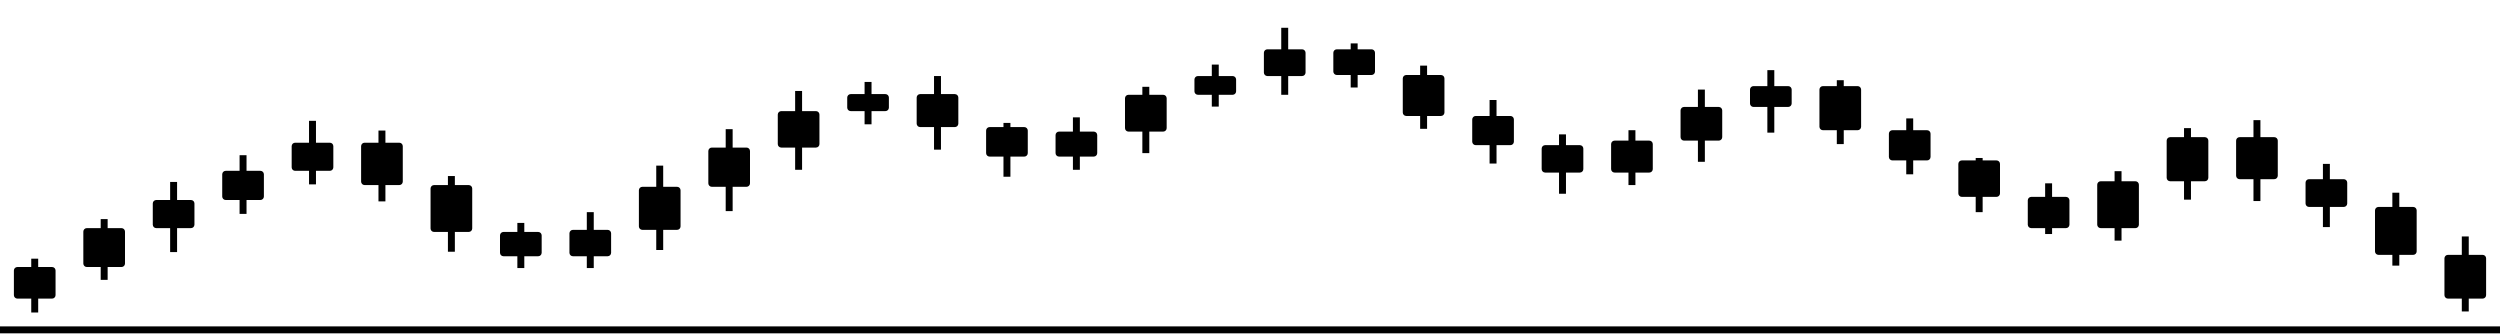
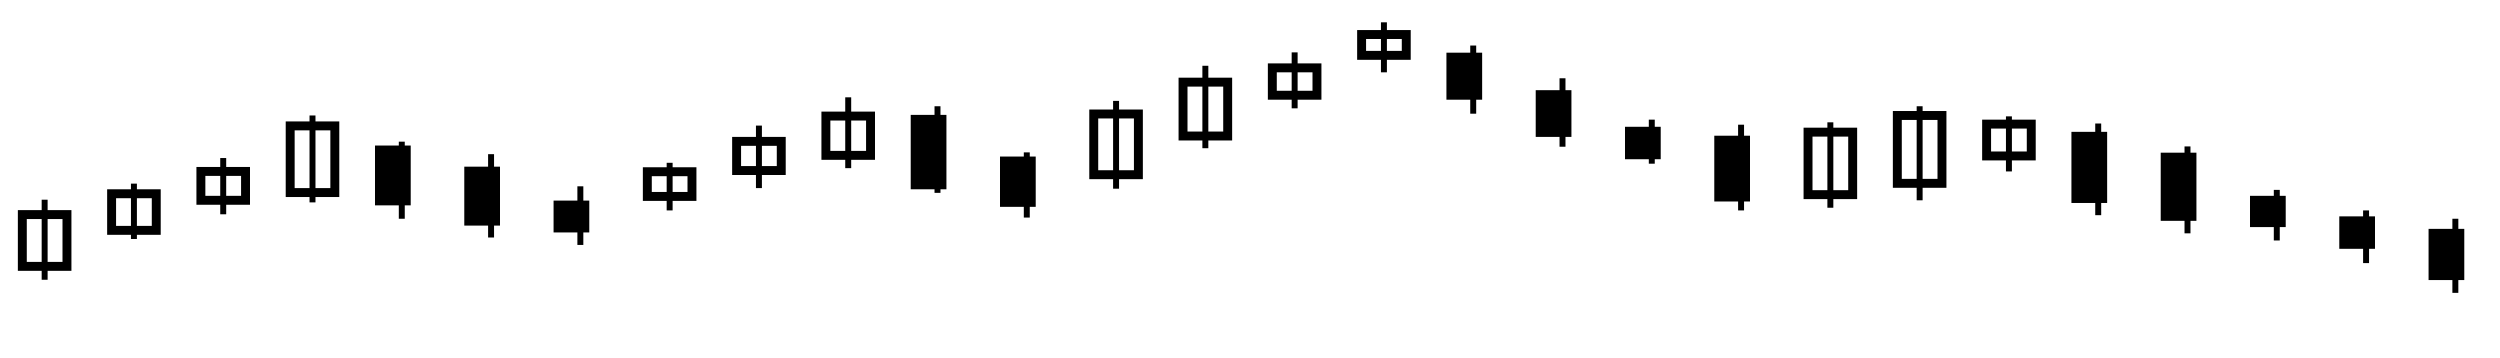
- <svg xmlns="http://www.w3.org/2000/svg" viewBox="0 0 720 96" width="720" height="96">
+ <svg xmlns="http://www.w3.org/2000/svg" viewBox="0 0 840 120" width="840" height="120">
  <g fill="#000">
-     <rect x="9" y="74.5" width="2" height="15.5" />
-     <rect x="4" y="76.9" width="12" height="9.1" rx="1" />
-     <rect x="29" y="63.1" width="2" height="17.5" />
-     <rect x="24" y="65.7" width="12" height="11.2" rx="1" />
-     <rect x="49" y="52.4" width="2" height="20.2" />
-     <rect x="44" y="57.6" width="12" height="8.1" rx="1" />
-     <rect x="69" y="44.7" width="2" height="16.9" />
-     <rect x="64" y="49.2" width="12" height="8.4" rx="1" />
-     <rect x="89" y="34.8" width="2" height="18.3" />
-     <rect x="84" y="41.1" width="12" height="8.1" rx="1" />
-     <rect x="109" y="37.6" width="2" height="20.4" />
-     <rect x="104" y="41.1" width="12" height="12.2" rx="1" />
-     <rect x="129" y="50.7" width="2" height="21.8" />
-     <rect x="124" y="53.3" width="12" height="13.5" rx="1" />
-     <rect x="149" y="64.2" width="2" height="13" />
-     <rect x="144" y="66.8" width="12" height="7" rx="1" />
-     <rect x="169" y="61.1" width="2" height="16.1" />
-     <rect x="164" y="66.2" width="12" height="7.6" rx="1" />
-     <rect x="189" y="47.7" width="2" height="24.3" />
-     <rect x="184" y="53.8" width="12" height="12.4" rx="1" />
-     <rect x="209" y="37.2" width="2" height="23.6" />
-     <rect x="204" y="42.5" width="12" height="11.3" rx="1" />
-     <rect x="229" y="26.2" width="2" height="22.7" />
-     <rect x="224" y="32" width="12" height="10.5" rx="1" />
-     <rect x="249" y="23.6" width="2" height="12.2" />
-     <rect x="244" y="27.1" width="12" height="4.9" rx="1" />
-     <rect x="269" y="21.9" width="2" height="21.2" />
-     <rect x="264" y="27.1" width="12" height="9.5" rx="1" />
-     <rect x="289" y="35.4" width="2" height="15.5" />
-     <rect x="284" y="36.6" width="12" height="8.5" rx="1" />
-     <rect x="309" y="33.8" width="2" height="15.1" />
-     <rect x="304" y="37.9" width="12" height="7.2" rx="1" />
-     <rect x="329" y="25" width="2" height="19.1" />
-     <rect x="324" y="27.3" width="12" height="10.6" rx="1" />
-     <rect x="349" y="18.6" width="2" height="12.1" />
-     <rect x="344" y="21.9" width="12" height="5.4" rx="1" />
-     <rect x="369" y="8" width="2" height="19.3" />
-     <rect x="364" y="14.2" width="12" height="7.7" rx="1" />
-     <rect x="389" y="12.5" width="2" height="12.7" />
-     <rect x="384" y="14.2" width="12" height="7.4" rx="1" />
-     <rect x="409" y="18.9" width="2" height="18.2" />
-     <rect x="404" y="21.6" width="12" height="11.8" rx="1" />
-     <rect x="429" y="28.8" width="2" height="18.3" />
-     <rect x="424" y="33.4" width="12" height="8.4" rx="1" />
-     <rect x="449" y="38.7" width="2" height="17.1" />
-     <rect x="444" y="41.8" width="12" height="7.9" rx="1" />
-     <rect x="469" y="37.5" width="2" height="15.8" />
-     <rect x="464" y="40.5" width="12" height="9.2" rx="1" />
-     <rect x="489" y="25.8" width="2" height="20.8" />
-     <rect x="484" y="30.8" width="12" height="9.7" rx="1" />
-     <rect x="509" y="20.2" width="2" height="18" />
-     <rect x="504" y="24.8" width="12" height="6" rx="1" />
-     <rect x="529" y="23.1" width="2" height="18.4" />
-     <rect x="524" y="24.8" width="12" height="12.7" rx="1" />
-     <rect x="549" y="34.1" width="2" height="16.1" />
-     <rect x="544" y="37.5" width="12" height="8.7" rx="1" />
-     <rect x="569" y="45.5" width="2" height="15.6" />
-     <rect x="564" y="46.2" width="12" height="10.5" rx="1" />
-     <rect x="589" y="52.8" width="2" height="14.6" />
-     <rect x="584" y="56.7" width="12" height="9" rx="1" />
-     <rect x="609" y="49.3" width="2" height="20" />
-     <rect x="604" y="52.2" width="12" height="13.5" rx="1" />
-     <rect x="629" y="36.9" width="2" height="20.6" />
-     <rect x="624" y="39.5" width="12" height="12.7" rx="1" />
-     <rect x="649" y="34.6" width="2" height="23.3" />
-     <rect x="644" y="39.5" width="12" height="12.1" rx="1" />
-     <rect x="669" y="47.2" width="2" height="18.2" />
-     <rect x="664" y="51.6" width="12" height="8" rx="1" />
-     <rect x="689" y="55.5" width="2" height="21" />
-     <rect x="684" y="59.6" width="12" height="13.8" rx="1" />
-     <rect x="709" y="68.1" width="2" height="21.6" />
-     <rect x="704" y="73.4" width="12" height="12.6" rx="1" />
-     <rect x="0" y="94" width="720" height="2" />
+     <rect x="14" y="67.1" width="2" height="26.9" />
+     <path fill-rule="evenodd" d="M6 70.6h18v20.4h-18zm3 3v14.4h12v-14.4z" />
+     <rect x="44" y="61.7" width="2" height="18.6" />
+     <path fill-rule="evenodd" d="M36 63.6h18v15.3h-18zm3 3v9.3h12v-9.3z" />
+     <rect x="74" y="53.1" width="2" height="18.9" />
+     <path fill-rule="evenodd" d="M66 56.1h18v12.7h-18zm3 3v6.7h12v-6.7z" />
+     <rect x="104" y="38.8" width="2" height="29.2" />
+     <path fill-rule="evenodd" d="M96 40.8h18v25.4h-18zm3 3v19.4h12v-19.4z" />
+     <rect x="134" y="47.6" width="2" height="25.9" />
+     <rect x="126" y="48.9" width="12" height="20.1" />
+     <rect x="164" y="51.8" width="2" height="28" />
+     <rect x="156" y="56" width="12" height="19.8" />
+     <rect x="194" y="62.6" width="2" height="19.7" />
+     <rect x="186" y="67.4" width="12" height="10.7" />
+     <rect x="224" y="54.7" width="2" height="16" />
+     <path fill-rule="evenodd" d="M216 56.2h18v11.3h-18zm3 3v5.3h12v-5.3z" />
+     <rect x="254" y="42.2" width="2" height="21" />
+     <path fill-rule="evenodd" d="M246 46h18v12.8h-18zm3 3v6.8h12v-6.8z" />
+     <rect x="284" y="32.7" width="2" height="23.8" />
+     <path fill-rule="evenodd" d="M276 37.5h18v16.2h-18zm3 3v10.2h12v-10.2z" />
+     <rect x="314" y="35.7" width="2" height="29.1" />
+     <rect x="306" y="38.6" width="12" height="25" />
+     <rect x="344" y="51.2" width="2" height="21.9" />
+     <rect x="336" y="52.6" width="12" height="16.9" />
+     <rect x="374" y="33.9" width="2" height="29.5" />
+     <path fill-rule="evenodd" d="M366 36.8h18v23.4h-18zm3 3v17.4h12v-17.4z" />
+     <rect x="404" y="22.1" width="2" height="27.7" />
+     <path fill-rule="evenodd" d="M396 26.1h18v21.1h-18zm3 3v15.1h12v-15.1z" />
+     <rect x="434" y="17.6" width="2" height="18.8" />
+     <path fill-rule="evenodd" d="M426 21.3h18v12.2h-18zm3 3v6.2h12v-6.2z" />
+     <rect x="464" y="7.5" width="2" height="16.8" />
+     <path fill-rule="evenodd" d="M456 10.1h18v10h-18zm3 3v4h12v-4z" />
+     <rect x="494" y="15.3" width="2" height="22.9" />
+     <rect x="486" y="17.7" width="12" height="15.8" />
+     <rect x="524" y="26.3" width="2" height="23" />
+     <rect x="516" y="30.3" width="12" height="15.7" />
+     <rect x="554" y="40.2" width="2" height="14.8" />
+     <rect x="546" y="42.6" width="12" height="10.9" />
+     <rect x="584" y="41.9" width="2" height="28.8" />
+     <rect x="576" y="45.6" width="12" height="22.1" />
+     <rect x="614" y="41.1" width="2" height="28.7" />
+     <path fill-rule="evenodd" d="M606 42.9h18v24h-18zm3 3v18h12v-18z" />
+     <rect x="644" y="35.7" width="2" height="31.6" />
+     <path fill-rule="evenodd" d="M636 37.3h18v25.8h-18zm3 3v19.8h12v-19.8z" />
+     <rect x="674" y="39.1" width="2" height="18.5" />
+     <path fill-rule="evenodd" d="M666 40.2h18v13.7h-18zm3 3v7.7h12v-7.7z" />
+     <rect x="704" y="41.5" width="2" height="30.8" />
+     <rect x="696" y="44.3" width="12" height="23.9" />
+     <rect x="734" y="49.2" width="2" height="29.2" />
+     <rect x="726" y="51.3" width="12" height="22.9" />
+     <rect x="764" y="63.8" width="2" height="17" />
+     <rect x="756" y="65.8" width="12" height="10.5" />
+     <rect x="794" y="70.7" width="2" height="17.7" />
+     <rect x="786" y="72.7" width="12" height="10.9" />
+     <rect x="824" y="73.5" width="2" height="24.9" />
+     <rect x="816" y="76.9" width="12" height="17.2" />
  </g>
</svg>
